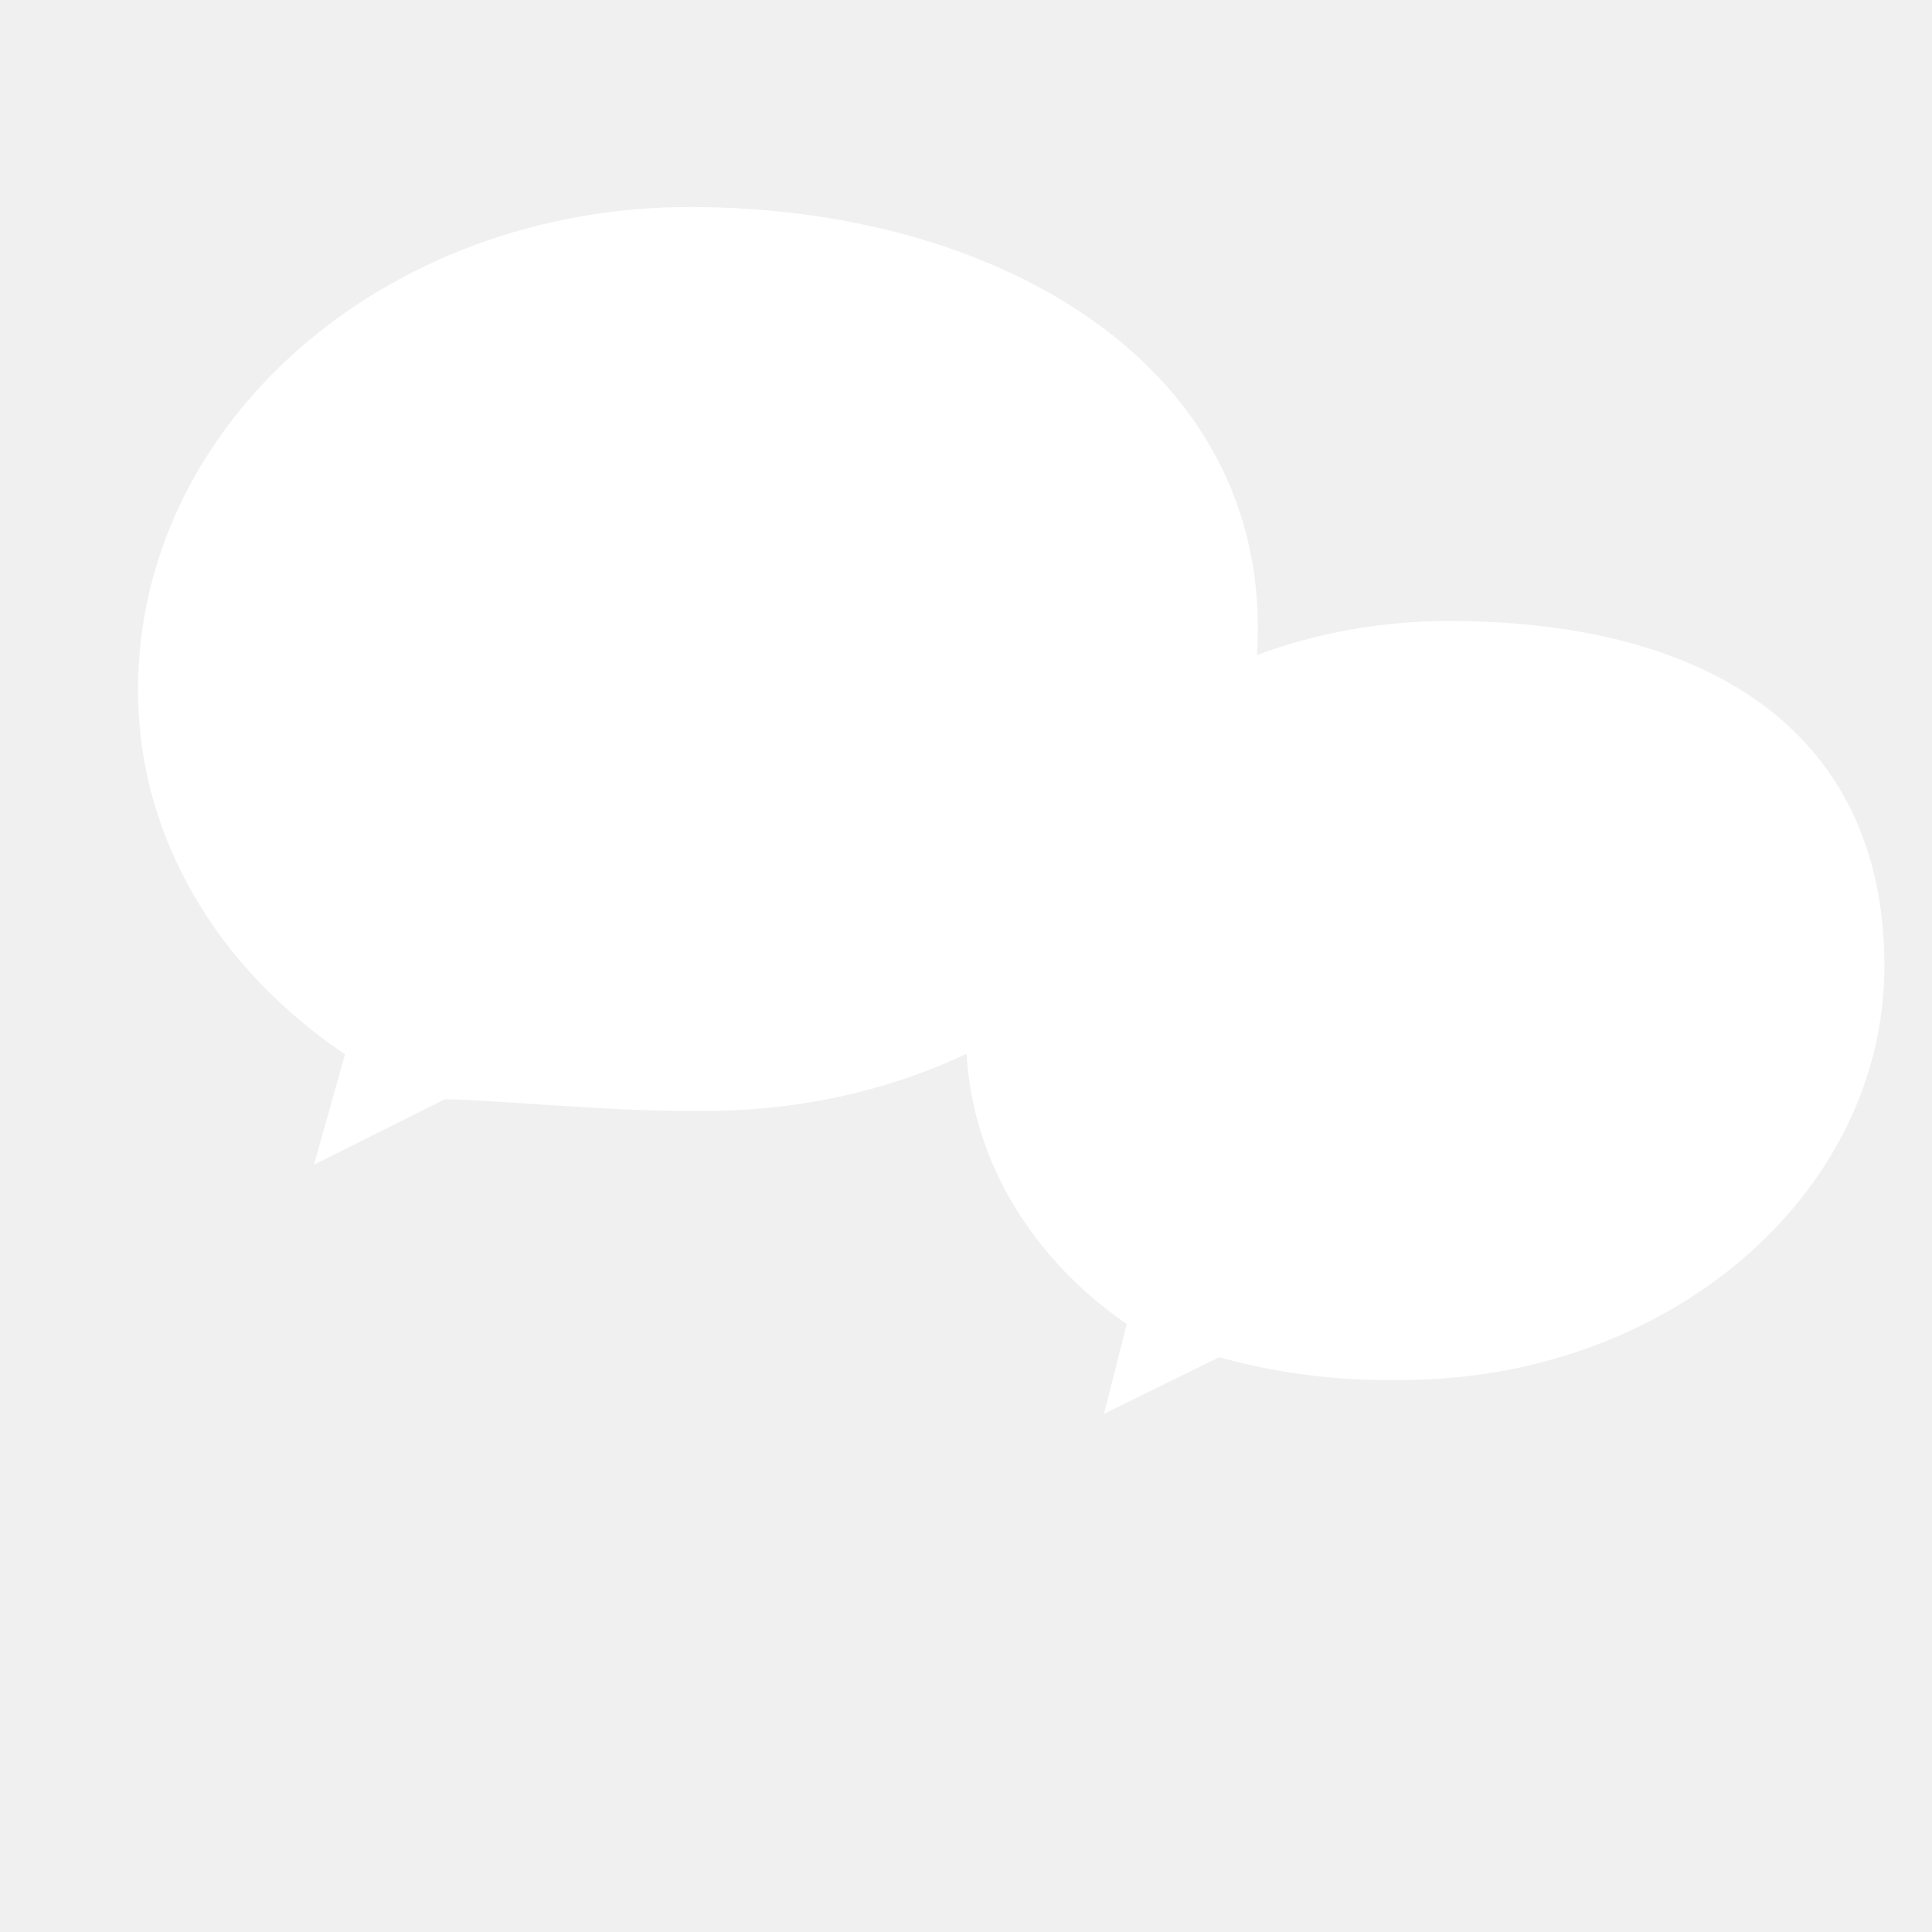
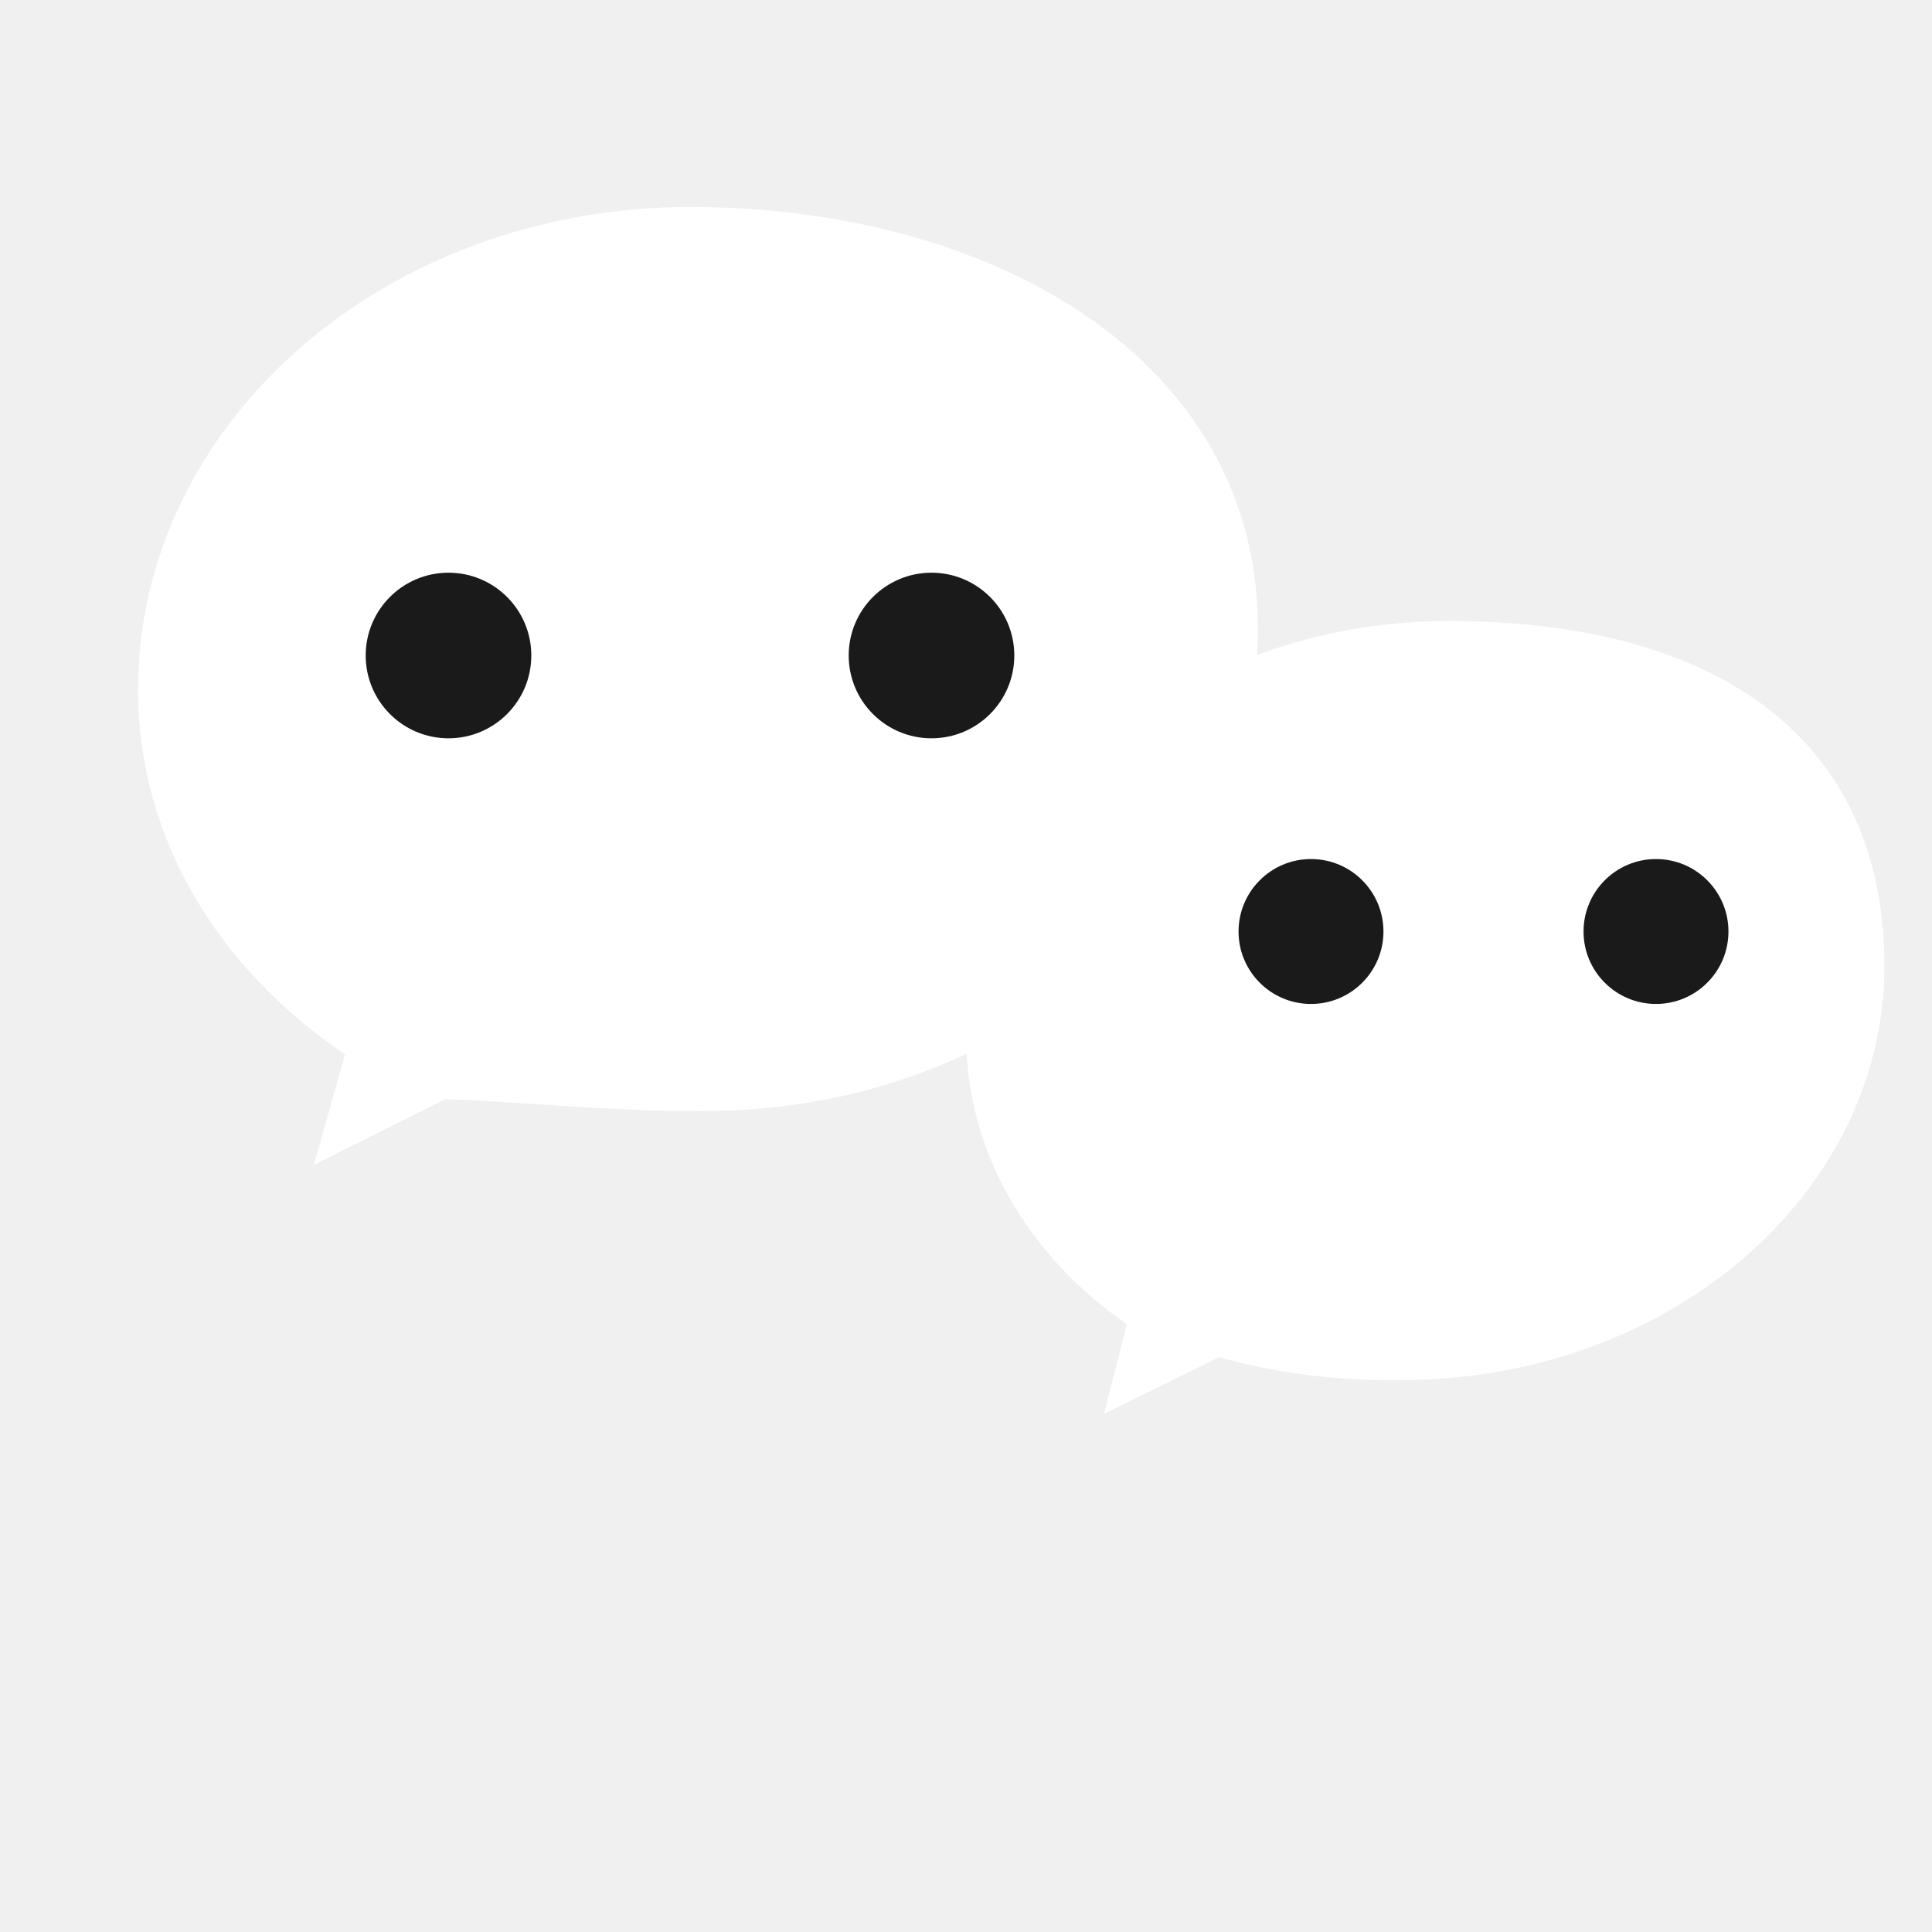
<svg xmlns="http://www.w3.org/2000/svg" viewBox="0 0 28 28">
-   <g fill="#ffffff">
-     <path d="M10,3c-4.42,0-8,3.13-8,7c0,2.14,1.16,4.04,3,5.28l-0.45,1.6l1.9-0.95       C7.48,15.96,8.72,16.1,10,16.1c0.08,0,0.15,0,0.23,0c4.42,0,8-3.13,8-7       S14.42,3,10,3z" />
-     <circle cx="6.5" cy="9.5" r="1.2" />
-     <circle cx="13.5" cy="9.5" r="1.2" />
+   <g>
+     <path fill="#ffffff" d="M10,3c-4.42,0-8,3.13-8,7c0,2.14,1.16,4.04,3,5.28l-0.45,1.6l1.9-0.95       C7.48,15.96,8.72,16.1,10,16.1c0.08,0,0.15,0,0.23,0c4.42,0,8-3.13,8-7       S14.42,3,10,3z" />
+     <circle cx="6.5" cy="9.5" r="1.2" fill="#1a1a1a" />
+     <circle cx="13.5" cy="9.5" r="1.2" fill="#1a1a1a" />
  </g>
-   <g fill="#ffffff">
-     <path d="M21,9c-3.87,0-7,2.69-7,6c0,1.7,0.91,3.21,2.33,4.19l-0.33,1.3       l1.67-0.82c0.76,0.21,1.57,0.33,2.41,0.33c0.08,0,0.15,0,0.23,0c3.87,0,7-2.69,7-6       S24.87,9,21,9z" />
-     <circle cx="17.5" cy="13.5" r="1.05" />
-     <circle cx="24.5" cy="13.5" r="1.05" />
+   <g>
+     <path fill="#ffffff" d="M21,9c-3.87,0-7,2.69-7,6c0,1.7,0.91,3.21,2.33,4.19l-0.33,1.3       l1.67-0.82c0.76,0.21,1.57,0.33,2.41,0.33c0.08,0,0.15,0,0.23,0c3.87,0,7-2.69,7-6       S24.87,9,21,9z" />
+     <circle cx="19" cy="13.5" r="1.05" fill="#1a1a1a" />
+     <circle cx="24" cy="13.5" r="1.05" fill="#1a1a1a" />
  </g>
</svg>
